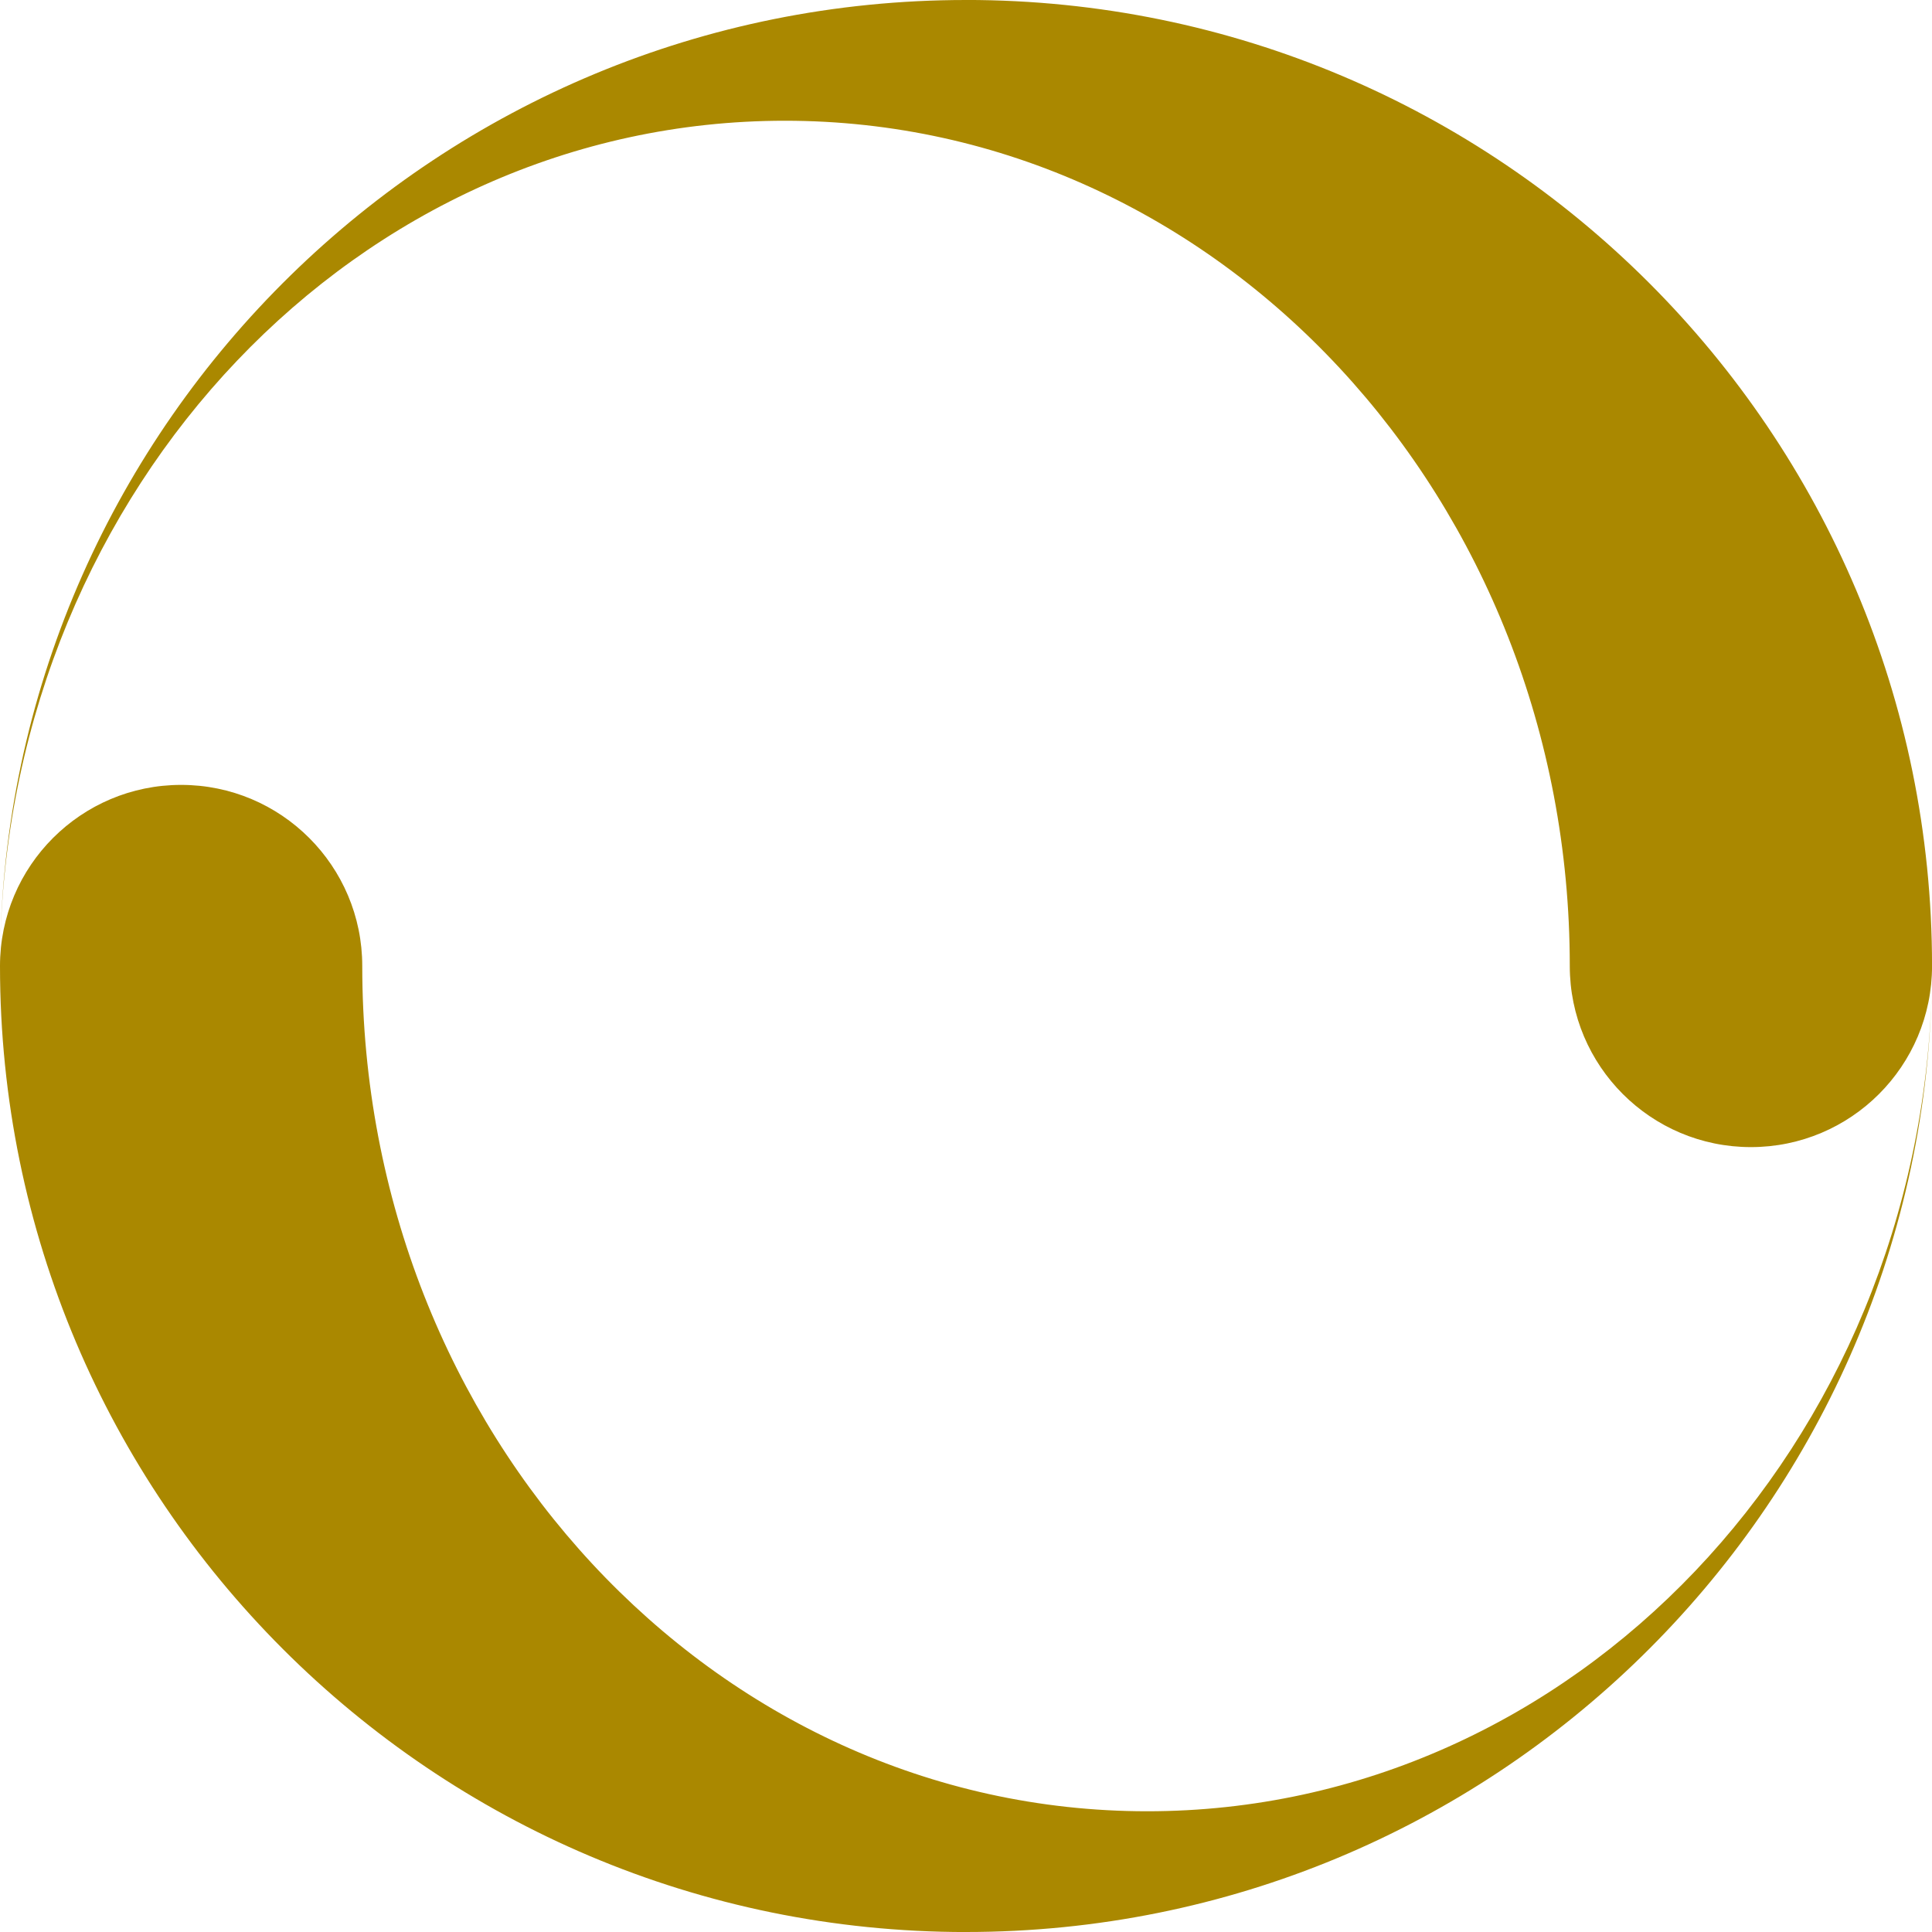
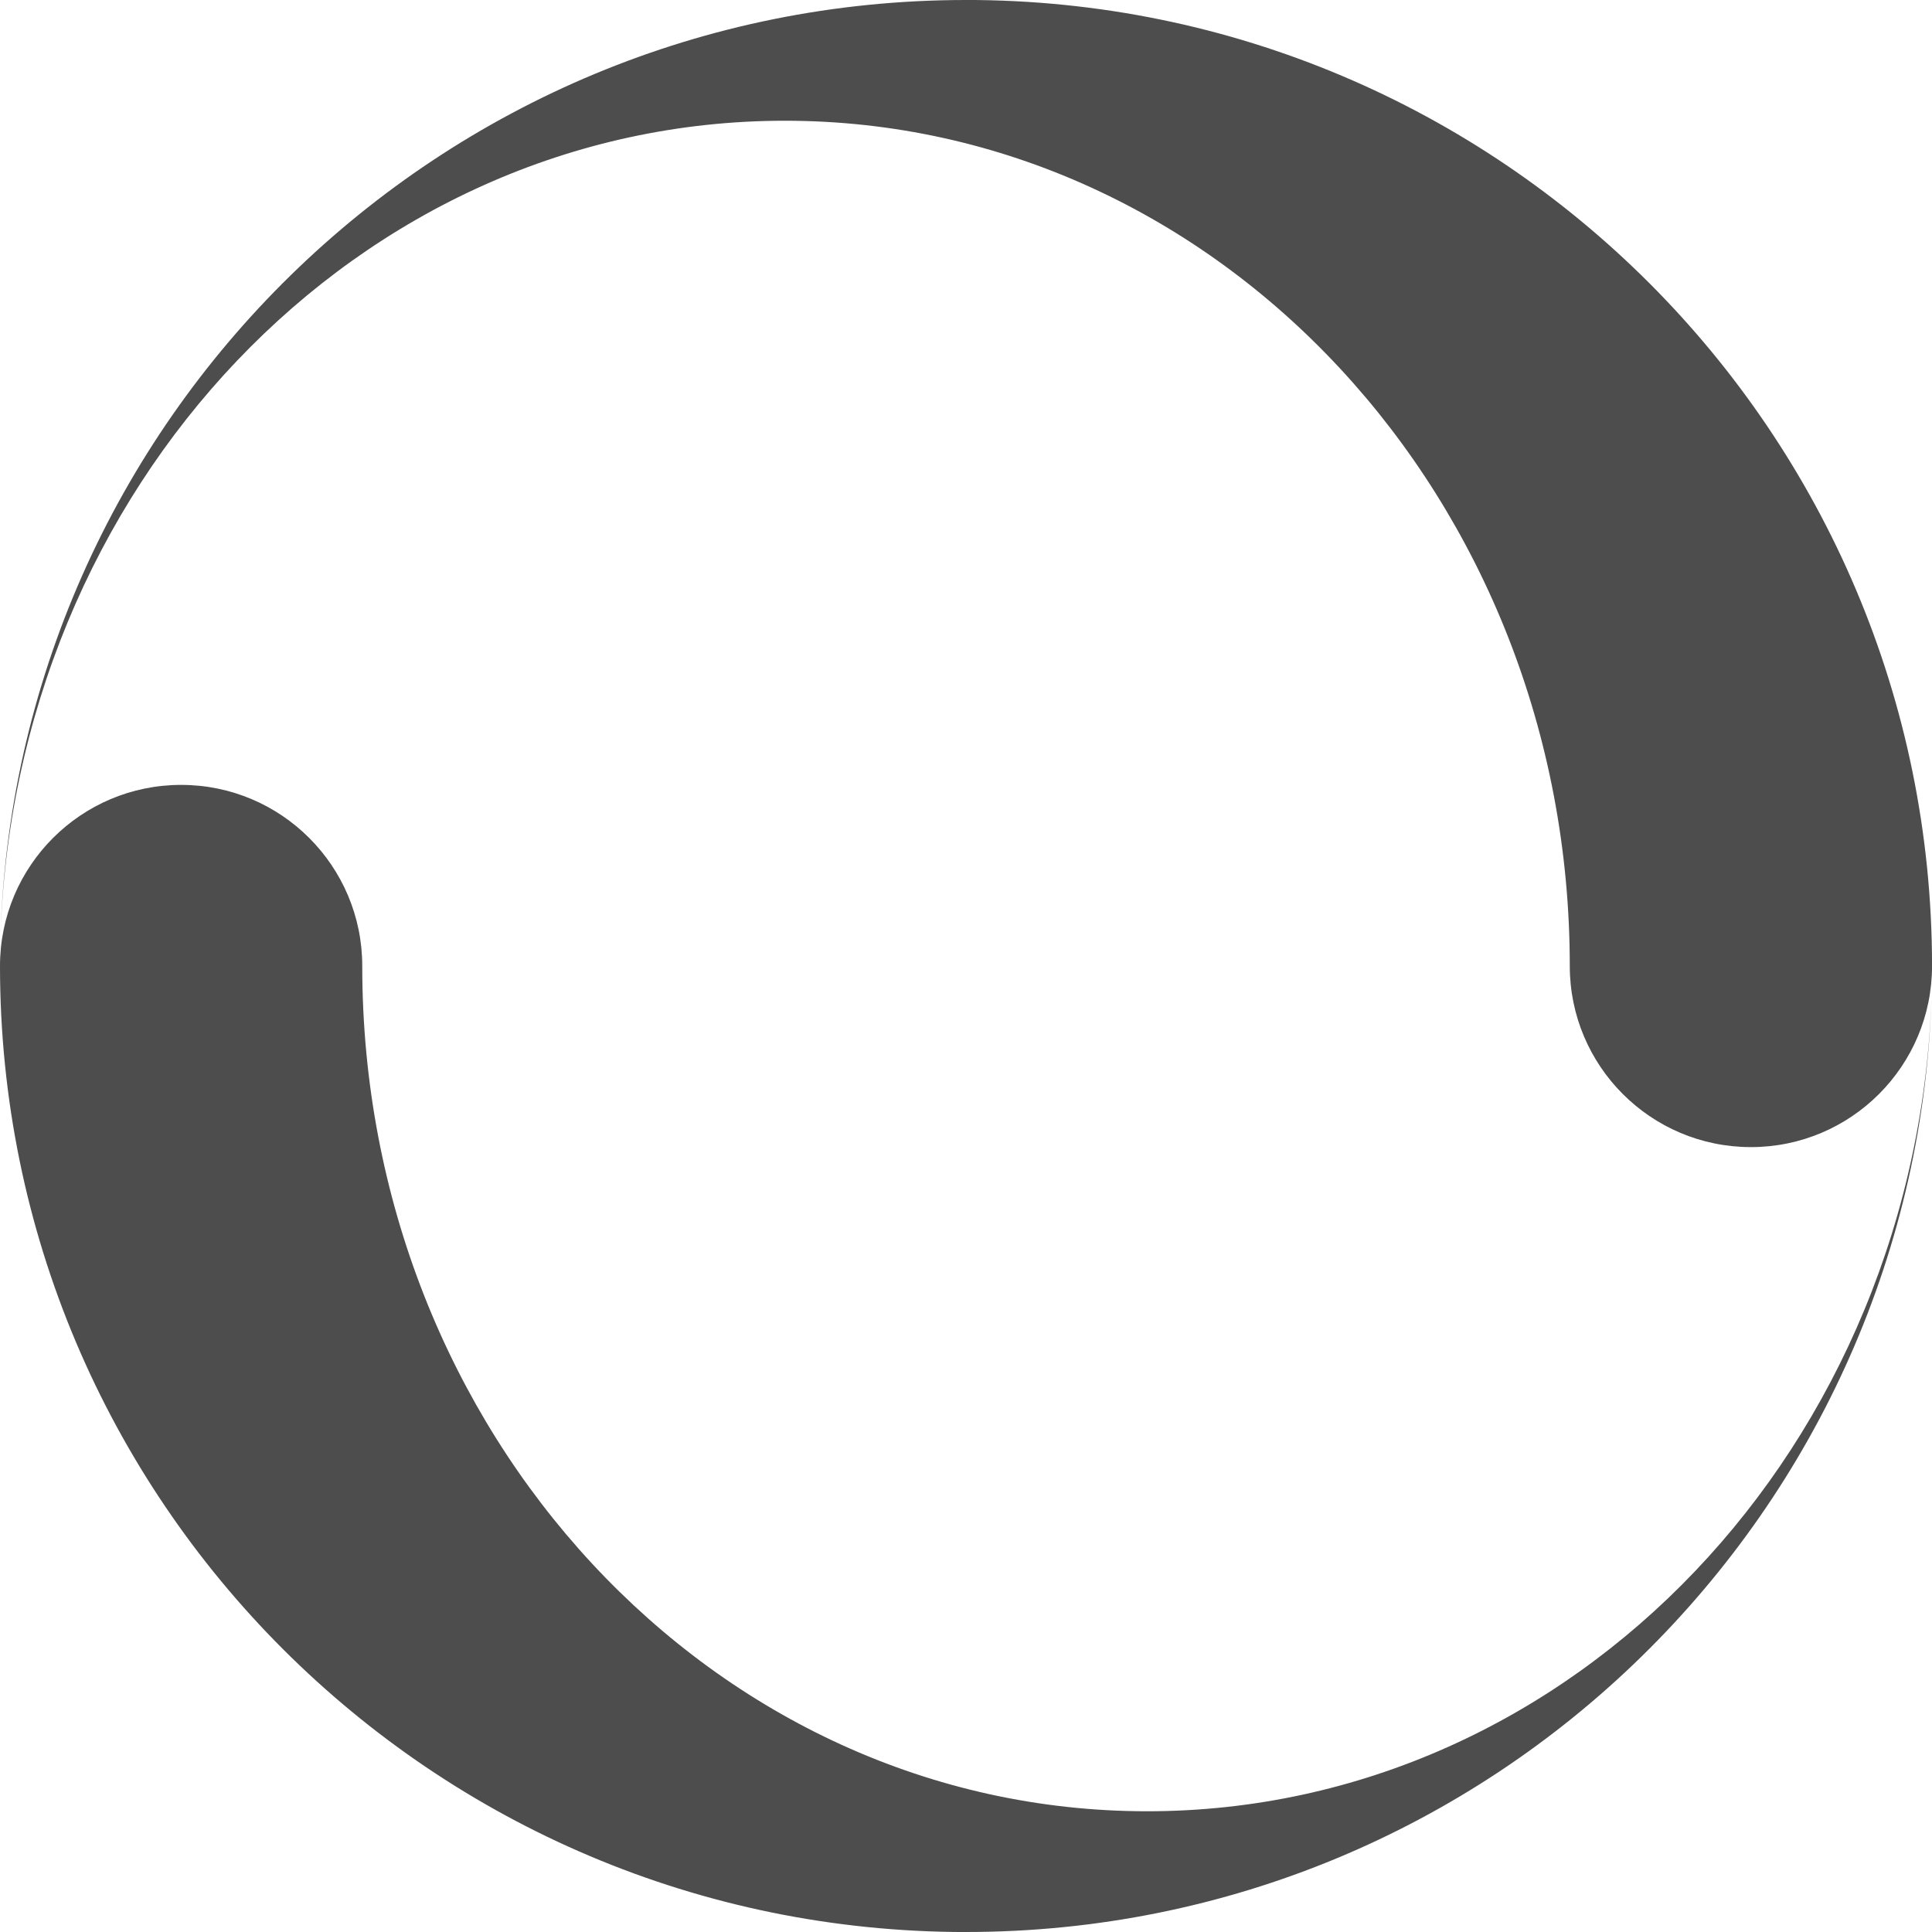
<svg xmlns="http://www.w3.org/2000/svg" width="128" height="128" version="1.1" viewBox="0 0 533.33 533.33">
-   <path d="m266.67 0c-145.18 0-263.26 116.02-266.59 260.4 3.084-125.97 98.871-227.07 216.59-227.07 119.66 0 216.67 104.47 216.67 233.33 0 27.614 22.386 50 50 50s50-22.386 50-50c-1e-3 -147.28-119.39-266.67-266.67-266.67zm0 533.33c145.18 0 263.26-116.02 266.59-260.4-3.084 125.97-98.871 227.07-216.59 227.07-119.66 0-216.67-104.47-216.67-233.33 0-27.615-22.386-50-50-50s-50 22.386-50 50c0 147.28 119.39 266.67 266.67 266.67z" fill="#a80" />
+   <path d="m266.67 0c-145.18 0-263.26 116.02-266.59 260.4 3.084-125.97 98.871-227.07 216.59-227.07 119.66 0 216.67 104.47 216.67 233.33 0 27.614 22.386 50 50 50s50-22.386 50-50c-1e-3 -147.28-119.39-266.67-266.67-266.67zm0 533.33c145.18 0 263.26-116.02 266.59-260.4-3.084 125.97-98.871 227.07-216.59 227.07-119.66 0-216.67-104.47-216.67-233.33 0-27.615-22.386-50-50-50s-50 22.386-50 50c0 147.28 119.39 266.67 266.67 266.67z" fill="#4d4d4d" />
</svg>
